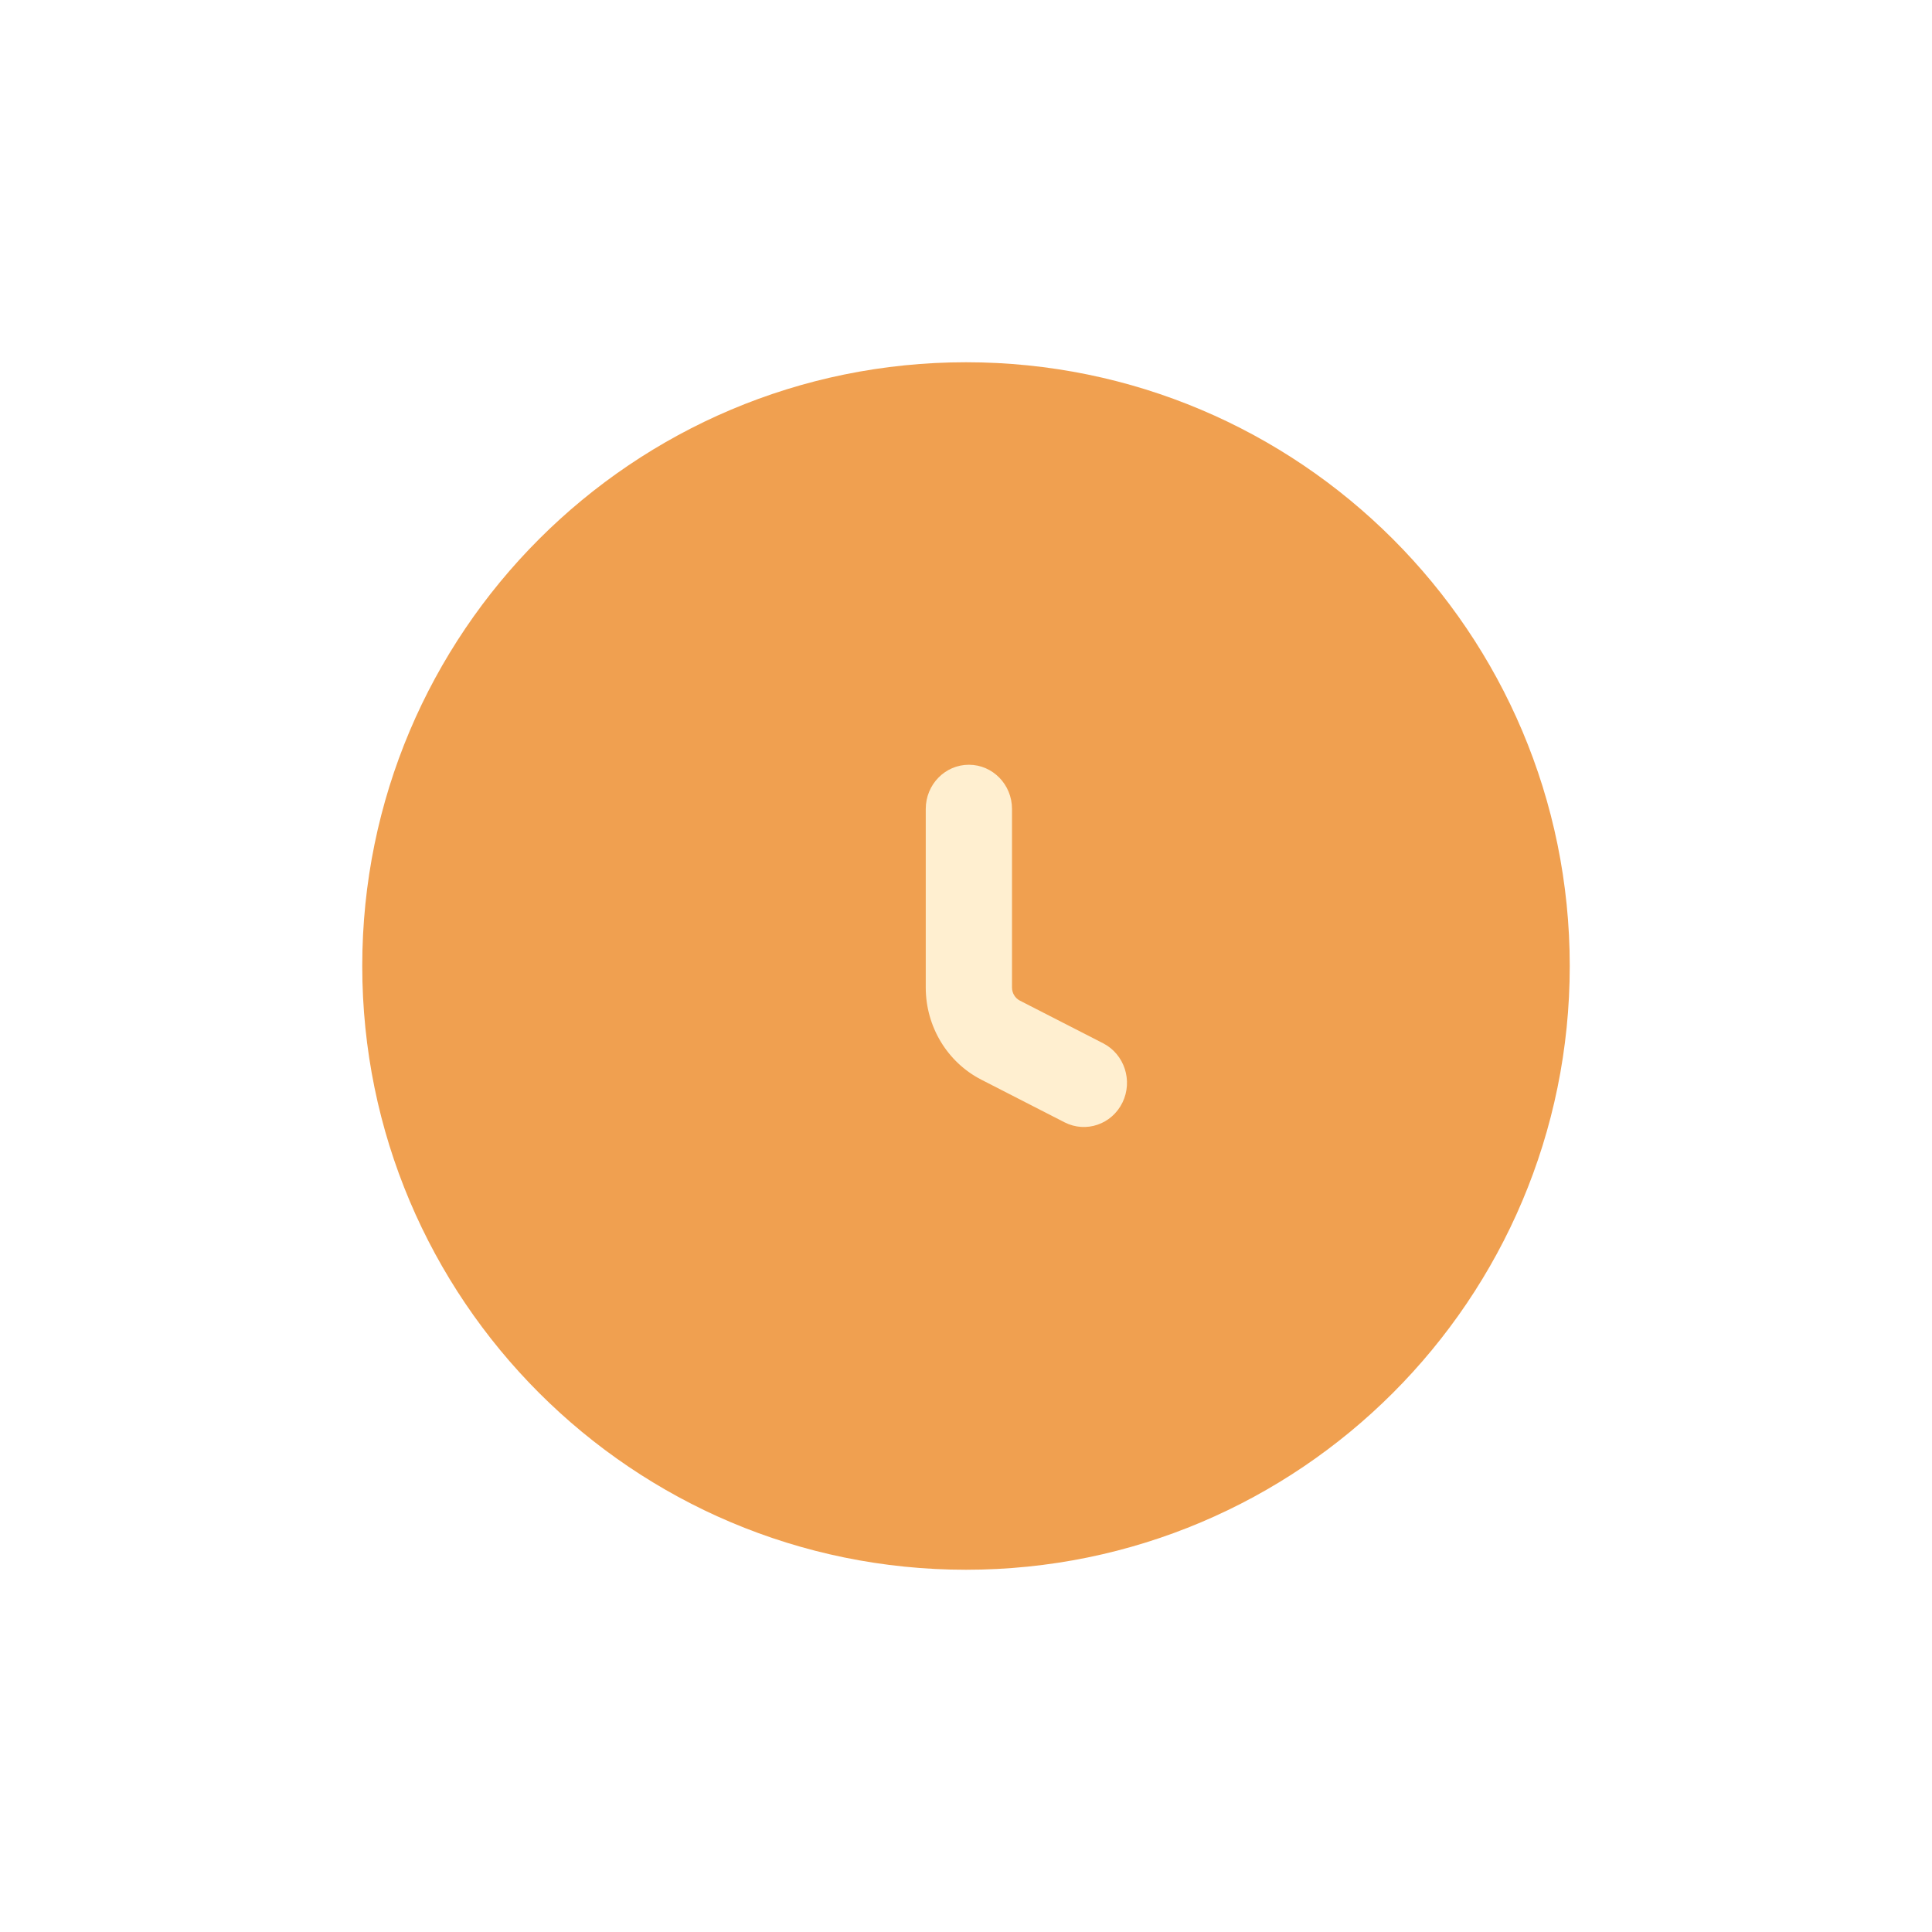
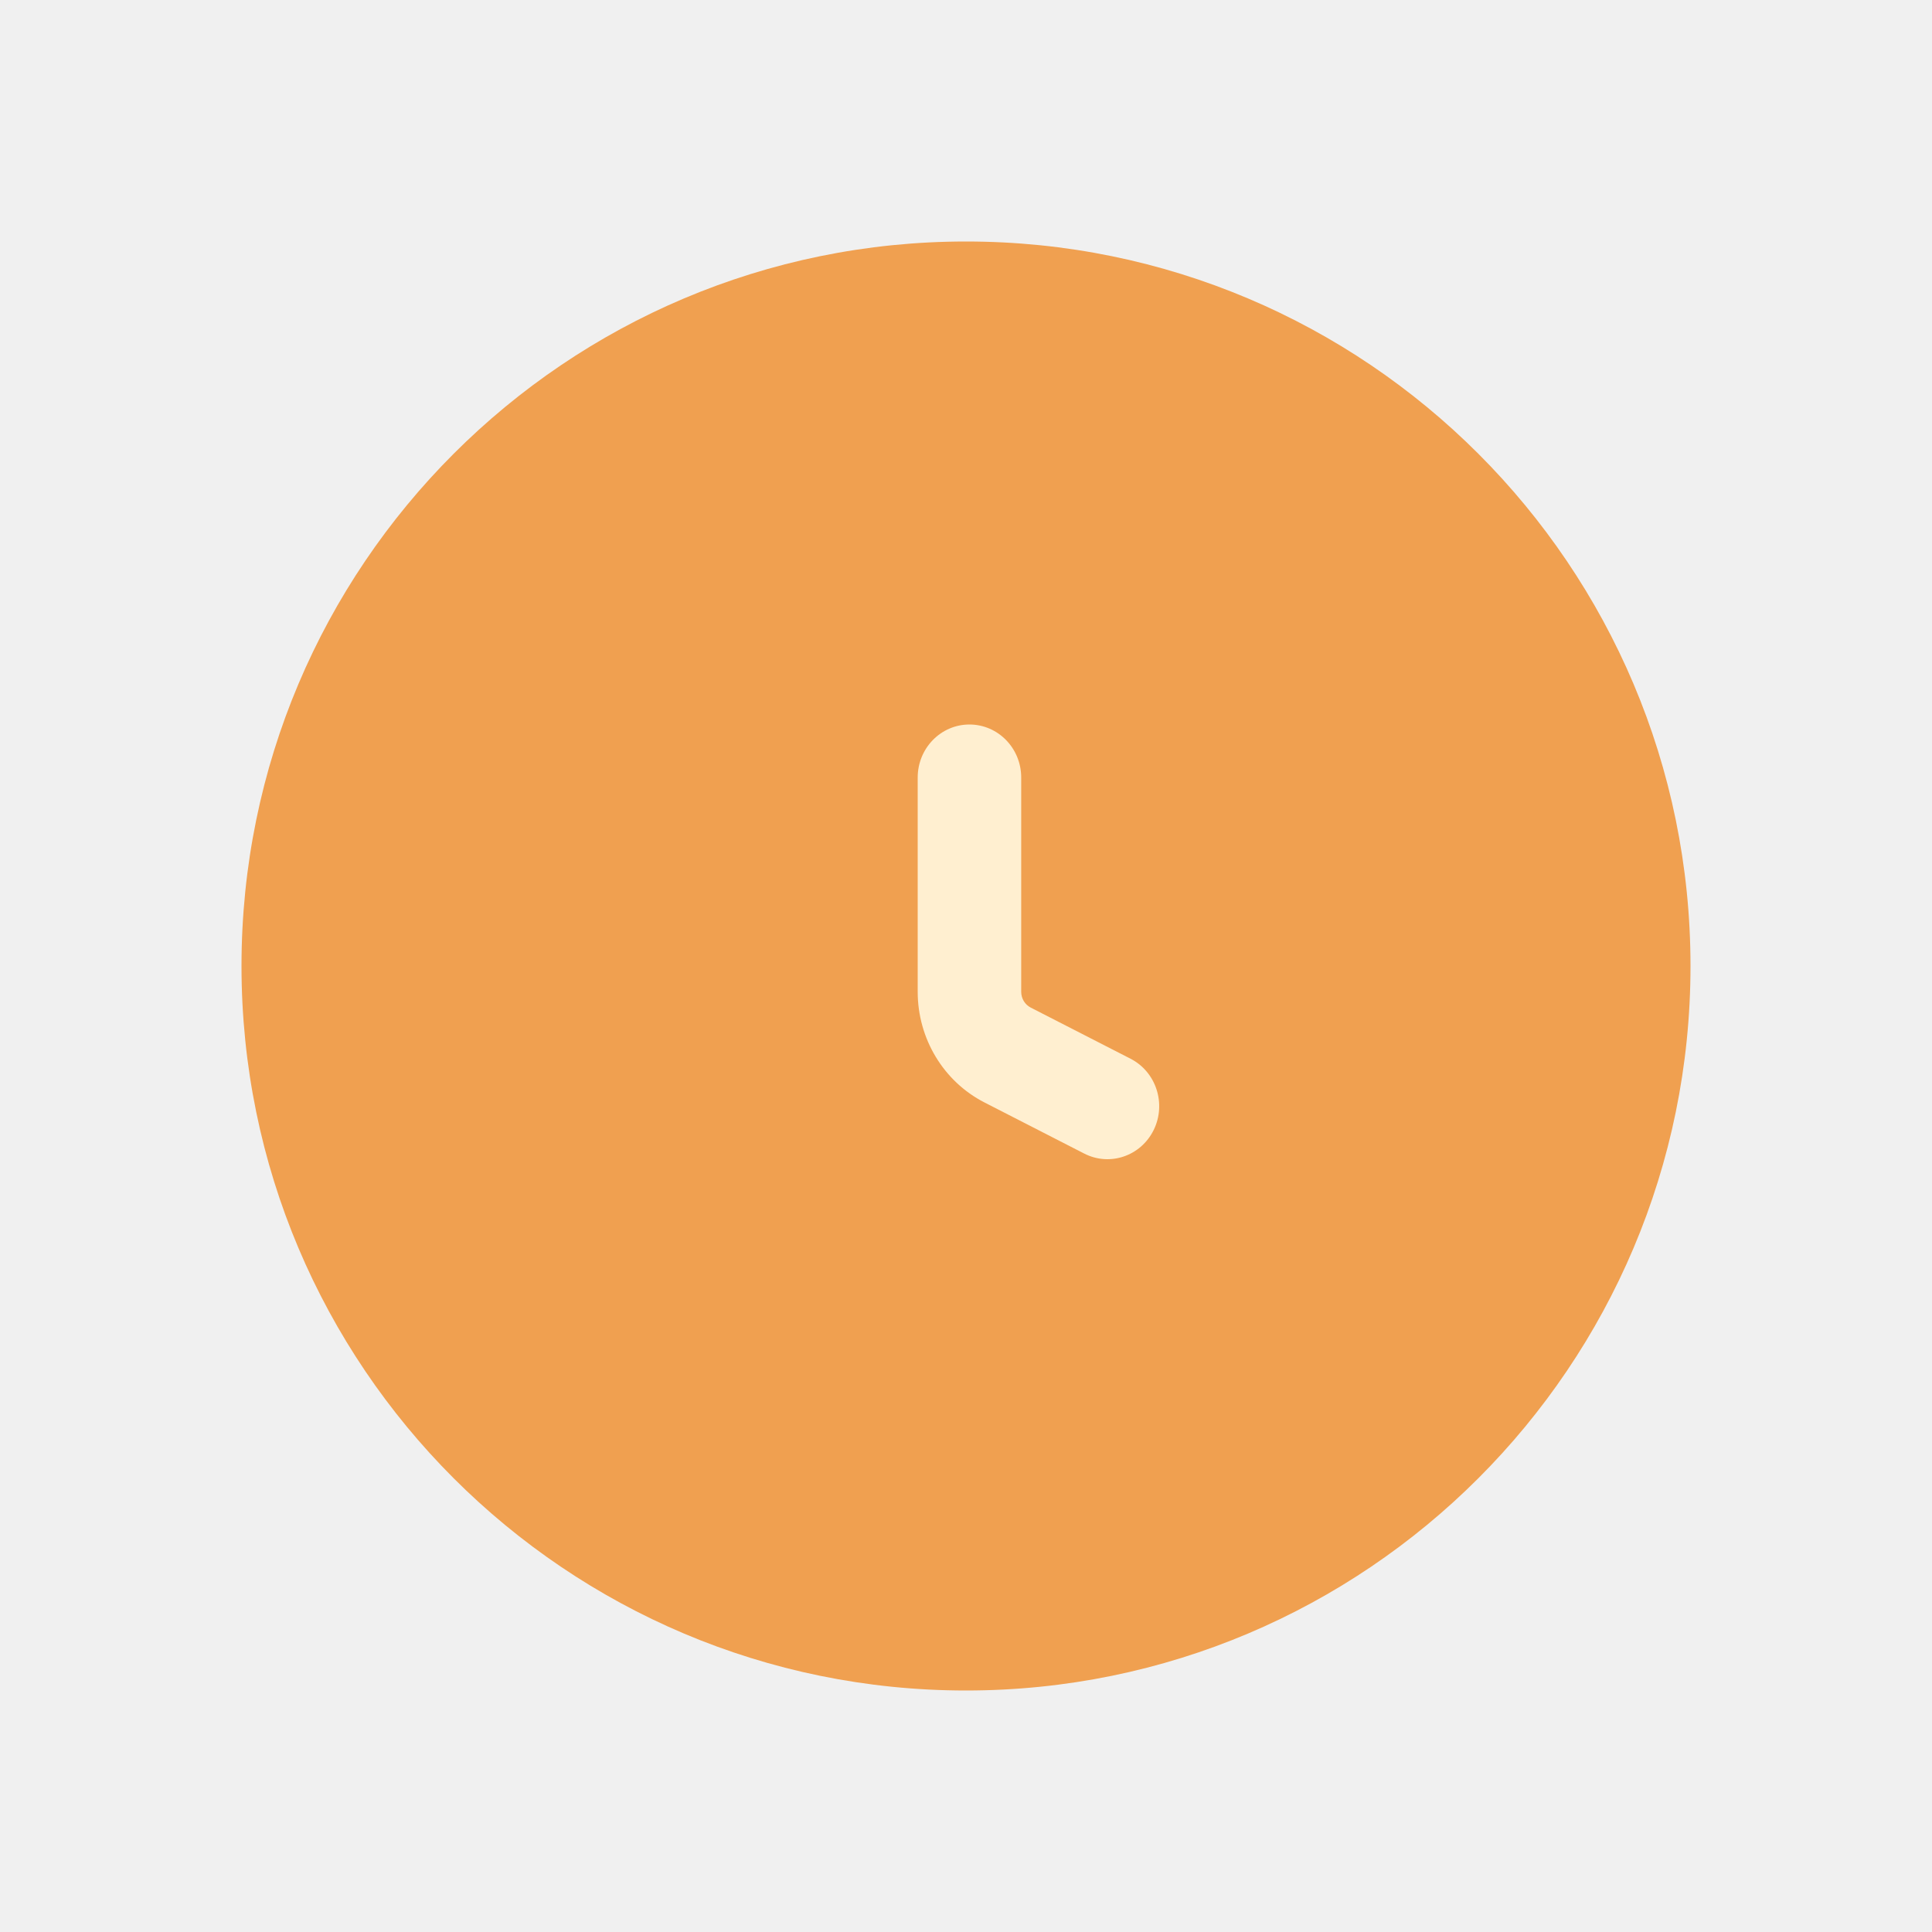
<svg xmlns="http://www.w3.org/2000/svg" width="48" height="48" viewBox="0 0 48 48" fill="none">
-   <rect width="48" height="48" fill="#222222" />
-   <g id="260628">
-     <path d="M-2917.33 -7166C-2917.33 -7167.1 -2916.44 -7168 -2915.33 -7168H3240.67C3241.77 -7168 3242.67 -7167.1 3242.67 -7166V1548C3242.67 1549.1 3241.77 1550 3240.67 1550H-2915.33C-2916.44 1550 -2917.33 1549.1 -2917.33 1548V-7166Z" fill="#555555" />
-     <path d="M-2915.33 -7168V-7167H3240.67V-7168V-7169H-2915.33V-7168ZM3242.67 -7166H3241.67V1548H3242.67H3243.67V-7166H3242.67ZM3240.67 1550V1549H-2915.33V1550V1551H3240.67V1550ZM-2917.33 1548H-2916.33V-7166H-2917.33H-2918.33V1548H-2917.33ZM-2915.33 1550V1549C-2915.89 1549 -2916.33 1548.55 -2916.33 1548H-2917.33H-2918.33C-2918.33 1549.66 -2916.99 1551 -2915.33 1551V1550ZM3242.67 1548H3241.67C3241.67 1548.55 3241.22 1549 3240.67 1549V1550V1551C3242.32 1551 3243.67 1549.66 3243.67 1548H3242.67ZM3240.67 -7168V-7167C3241.22 -7167 3241.67 -7166.55 3241.67 -7166H3242.67H3243.67C3243.67 -7167.66 3242.32 -7169 3240.67 -7169V-7168ZM-2915.33 -7168V-7169C-2916.99 -7169 -2918.33 -7167.66 -2918.33 -7166H-2917.33H-2916.33C-2916.33 -7166.55 -2915.89 -7167 -2915.33 -7167V-7168Z" fill="white" fill-opacity="0.1" />
-     <g id="PC(MOëì¼)">
-       <rect width="1920" height="8558" transform="translate(-717.333 -7088)" fill="white" />
-       <g id="con">
-         <rect width="1920" height="1936" transform="translate(-717.333 -852)" fill="white" />
-         <g id="icons">
-           <g id="con_2">
-             <rect x="-76.834" y="-19.5" width="201.667" height="113" rx="15.5" stroke="#DADADA" />
-             <g id="series/03/clock">
-               <circle id="Ellipse 103" cx="24" cy="24" r="15" fill="#F0A050" />
-               <path id="Vector 435 (Stroke)" fill-rule="evenodd" clip-rule="evenodd" d="M24.071 19C24.663 19 25.143 19.491 25.143 20.098V24.534C25.143 24.673 25.219 24.799 25.34 24.861L27.407 25.92C27.937 26.192 28.151 26.851 27.887 27.393C27.622 27.935 26.979 28.155 26.449 27.884L24.382 26.825C23.535 26.391 23 25.504 23 24.534V20.098C23 19.491 23.48 19 24.071 19Z" fill="#FFEFD0" />
-             </g>
-           </g>
-         </g>
-       </g>
-     </g>
+   <g transform="translate(24 24) scale(1.2) translate(-24 -24)">
+     <circle cx="24" cy="24" r="15" fill="#F0A050" />
+     <path fill-rule="evenodd" clip-rule="evenodd" d="M24.071 19C24.663 19 25.143 19.491 25.143 20.098V24.534C25.143 24.673 25.219 24.799 25.34 24.861L27.407 25.92C27.937 26.192 28.151 26.851 27.887 27.393C27.622 27.935 26.979 28.155 26.449 27.884L24.382 26.825C23.535 26.391 23 25.504 23 24.534V20.098C23 19.491 23.48 19 24.071 19Z" fill="#FFEFD0" />
  </g>
</svg>
